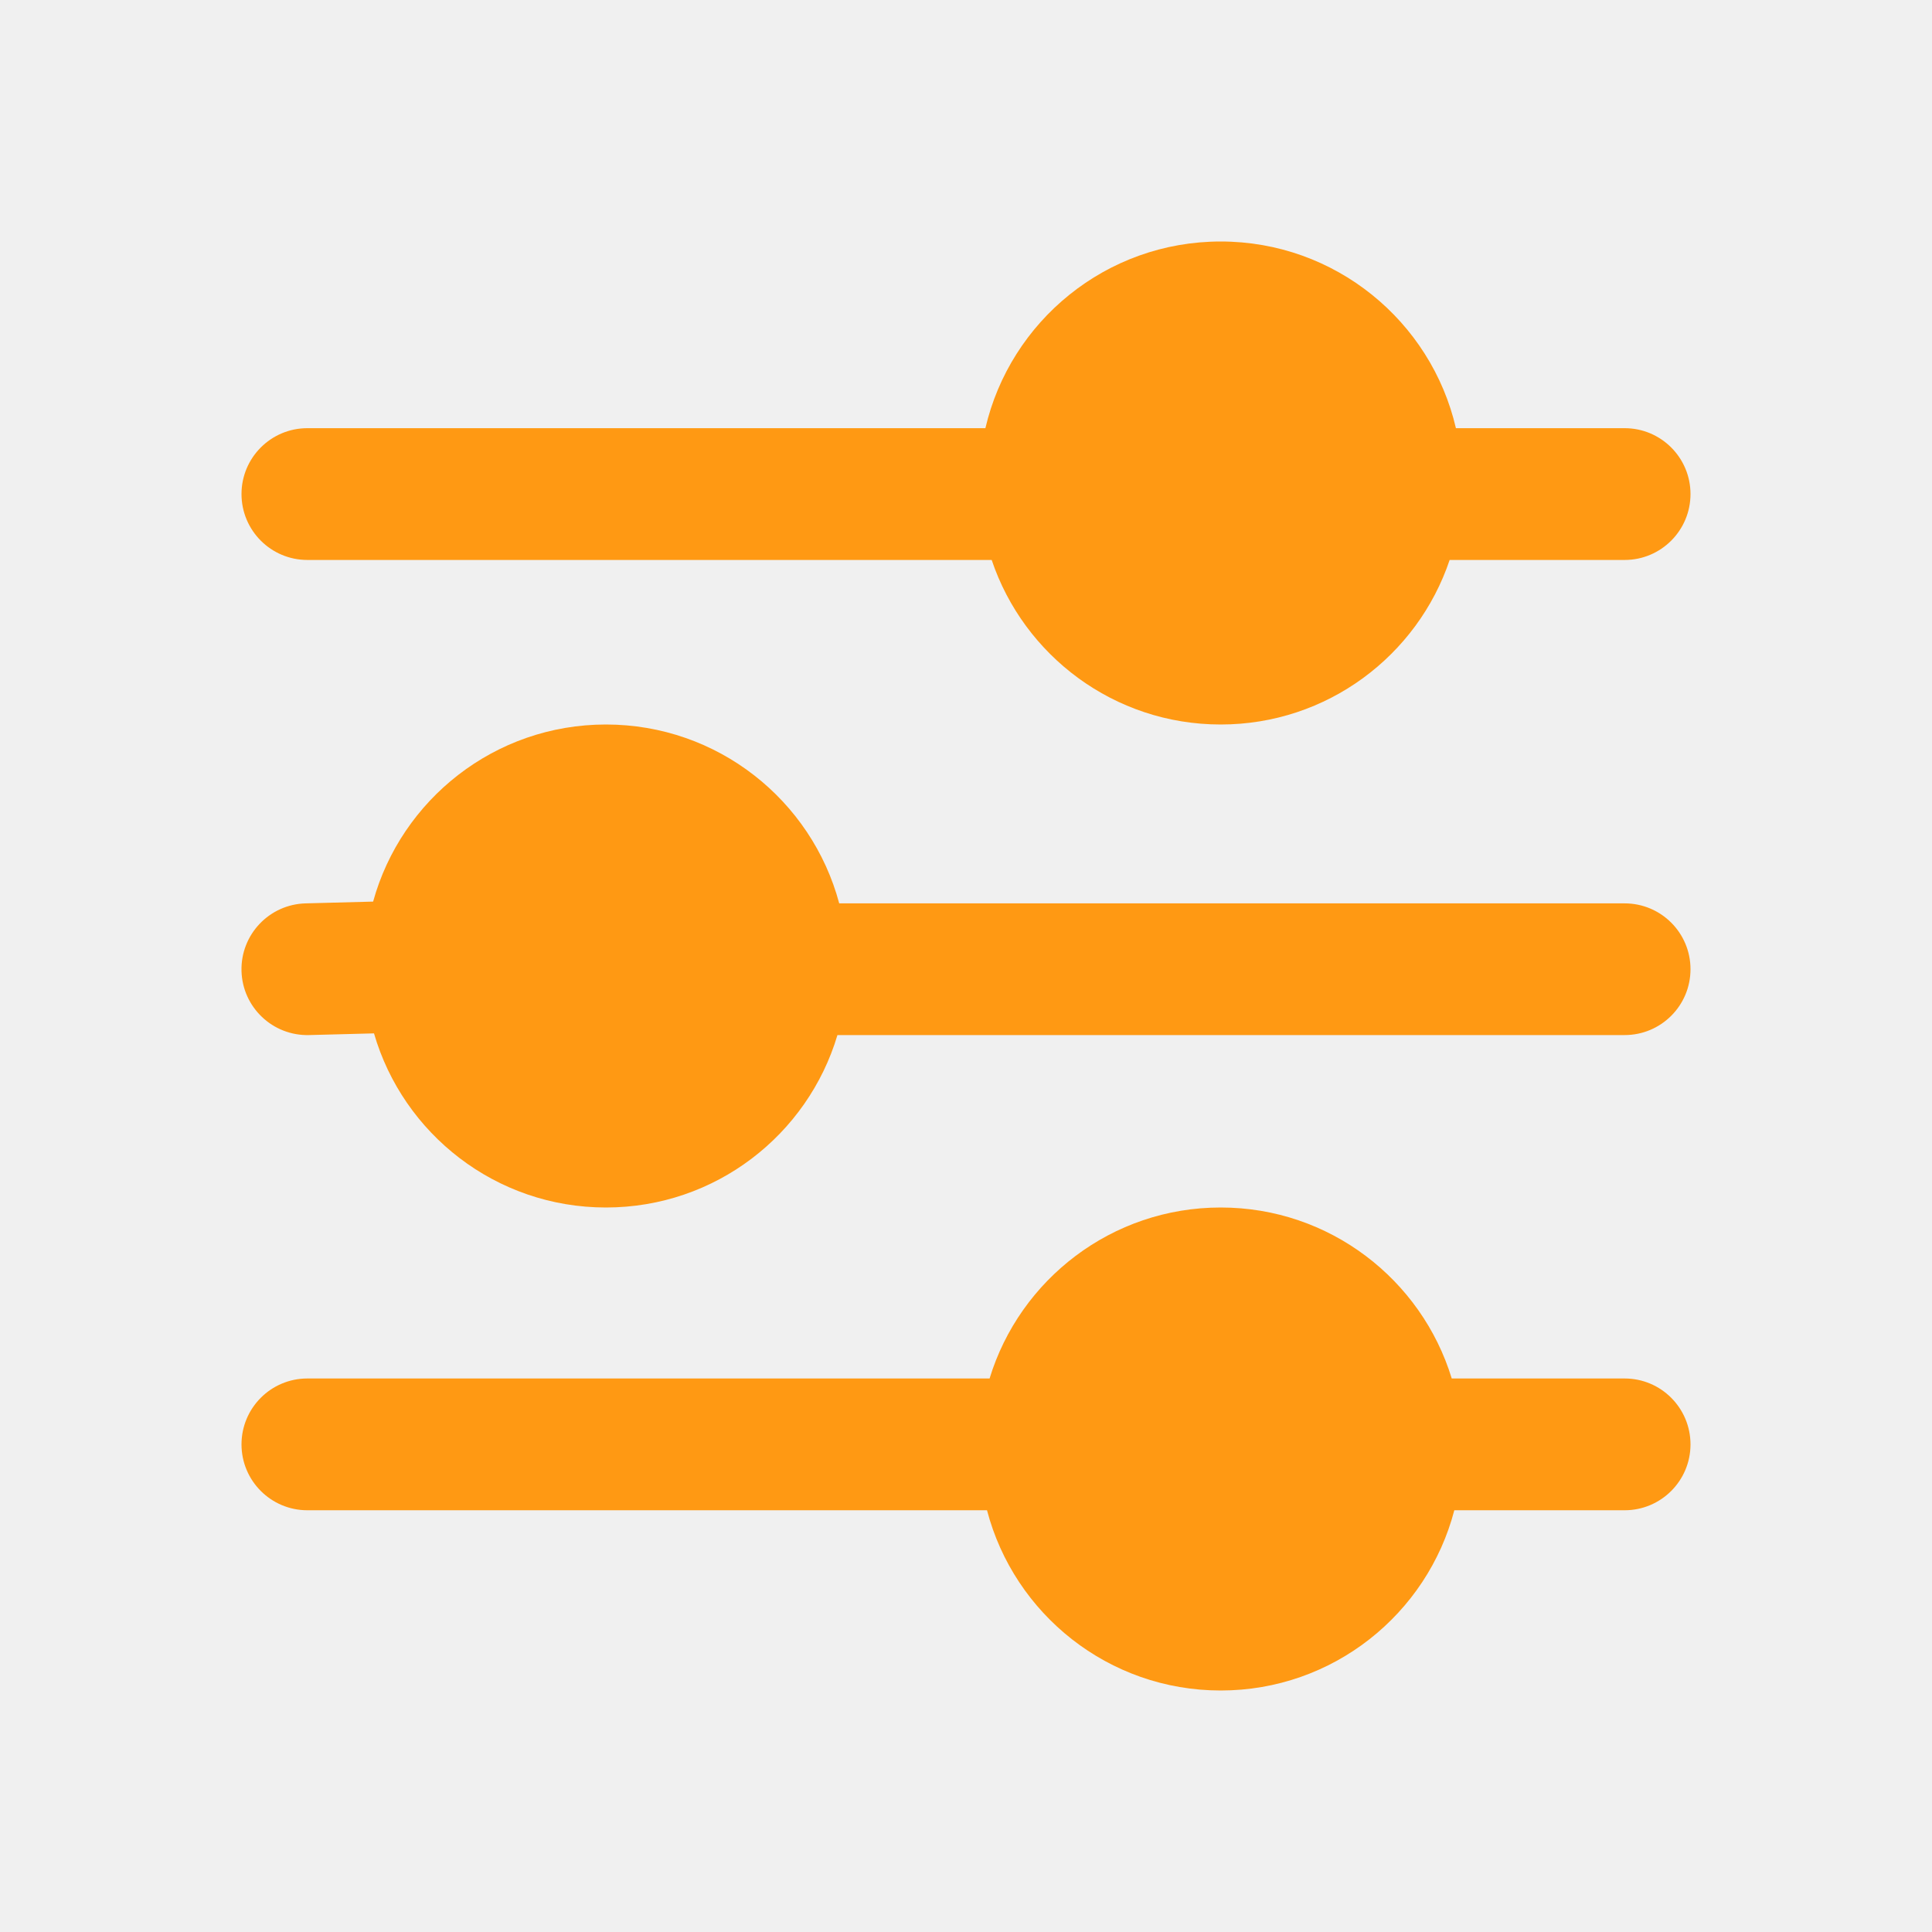
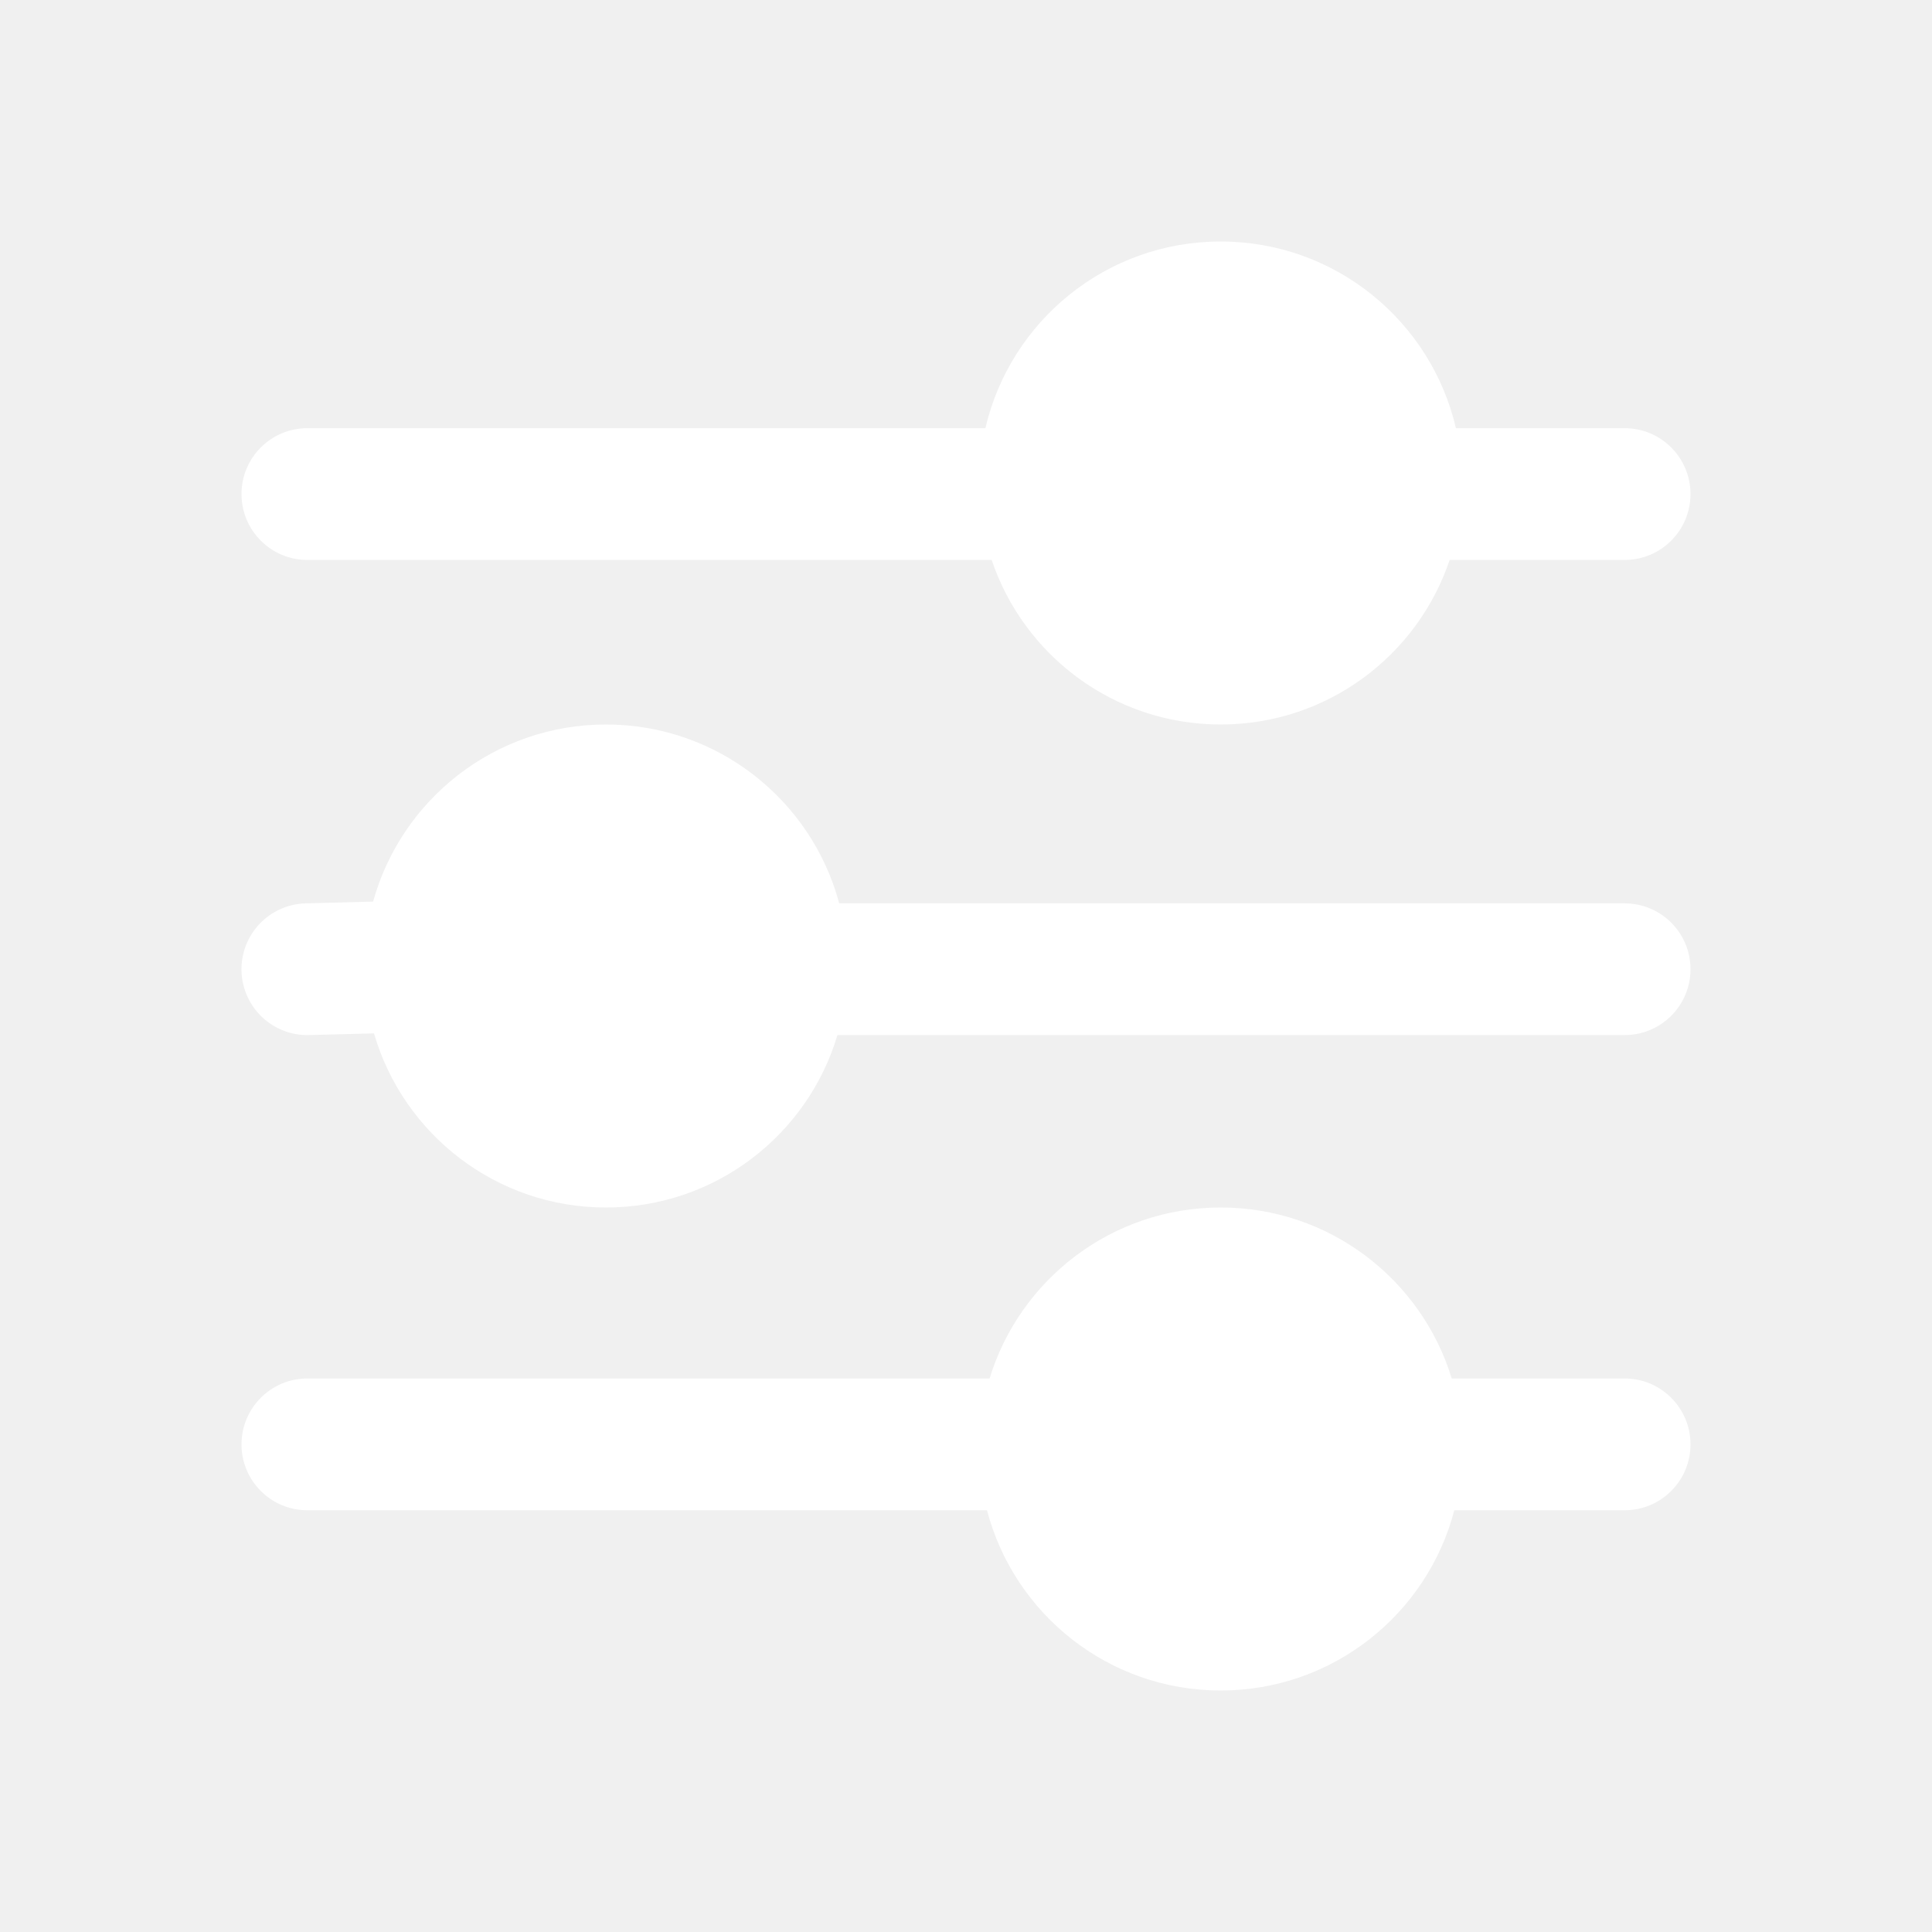
<svg xmlns="http://www.w3.org/2000/svg" width="800px" height="800px" viewBox="0 0 24 24" fill="none">
  <g id="SVGRepo_bgCarrier" stroke-width="0" />
  <g id="SVGRepo_tracerCarrier" stroke-linecap="round" stroke-linejoin="round" />
  <g id="SVGRepo_iconCarrier">
-     <path d="M15.164 3C13.741 3 12.55 3.99 12.241 5.319L3.818 5.319C3.366 5.319 3 5.686 3 6.137C3 6.589 3.366 6.956 3.818 6.956L12.319 6.956C12.718 8.144 13.841 9 15.164 9C16.486 9 17.609 8.144 18.008 6.956H20.182C20.634 6.956 21 6.589 21 6.137C21 5.686 20.634 5.319 20.182 5.319H18.086C17.778 3.99 16.586 3 15.164 3Z" fill="#ff9913" />
-     <path d="M7.527 9C6.147 9 4.985 9.932 4.635 11.2L3.797 11.222C3.345 11.234 2.988 11.61 3 12.062C3.012 12.513 3.388 12.87 3.84 12.858L4.646 12.837C5.008 14.086 6.161 15 7.527 15C8.886 15 10.034 14.097 10.403 12.858H20.182C20.634 12.858 21 12.492 21 12.04C21 11.588 20.634 11.222 20.182 11.222H10.425C10.083 9.942 8.915 9 7.527 9Z" fill="#ff9913" />
-     <path d="M15.164 15C13.811 15 12.668 15.895 12.293 17.124H3.818C3.366 17.124 3 17.491 3 17.943C3 18.394 3.366 18.761 3.818 18.761H12.261C12.598 20.049 13.77 21 15.164 21C16.558 21 17.73 20.049 18.066 18.761H20.182C20.634 18.761 21 18.394 21 17.943C21 17.491 20.634 17.124 20.182 17.124H18.034C17.659 15.895 16.516 15 15.164 15Z" fill="#ff9913" />
+     <path d="M15.164 3C13.741 3 12.55 3.99 12.241 5.319L3.818 5.319C3.366 5.319 3 5.686 3 6.137C3 6.589 3.366 6.956 3.818 6.956L12.319 6.956C12.718 8.144 13.841 9 15.164 9C16.486 9 17.609 8.144 18.008 6.956H20.182C20.634 6.956 21 6.589 21 6.137C21 5.686 20.634 5.319 20.182 5.319H18.086C17.778 3.99 16.586 3 15.164 3Z" fill="#fff" />
+     <path d="M7.527 9C6.147 9 4.985 9.932 4.635 11.2L3.797 11.222C3.345 11.234 2.988 11.61 3 12.062C3.012 12.513 3.388 12.87 3.84 12.858L4.646 12.837C5.008 14.086 6.161 15 7.527 15C8.886 15 10.034 14.097 10.403 12.858H20.182C20.634 12.858 21 12.492 21 12.04C21 11.588 20.634 11.222 20.182 11.222H10.425C10.083 9.942 8.915 9 7.527 9Z" fill="#fff" />
+     <path d="M15.164 15C13.811 15 12.668 15.895 12.293 17.124H3.818C3.366 17.124 3 17.491 3 17.943C3 18.394 3.366 18.761 3.818 18.761H12.261C12.598 20.049 13.77 21 15.164 21C16.558 21 17.73 20.049 18.066 18.761H20.182C20.634 18.761 21 18.394 21 17.943C21 17.491 20.634 17.124 20.182 17.124H18.034C17.659 15.895 16.516 15 15.164 15Z" fill="#fff" />
  </g>
</svg>
